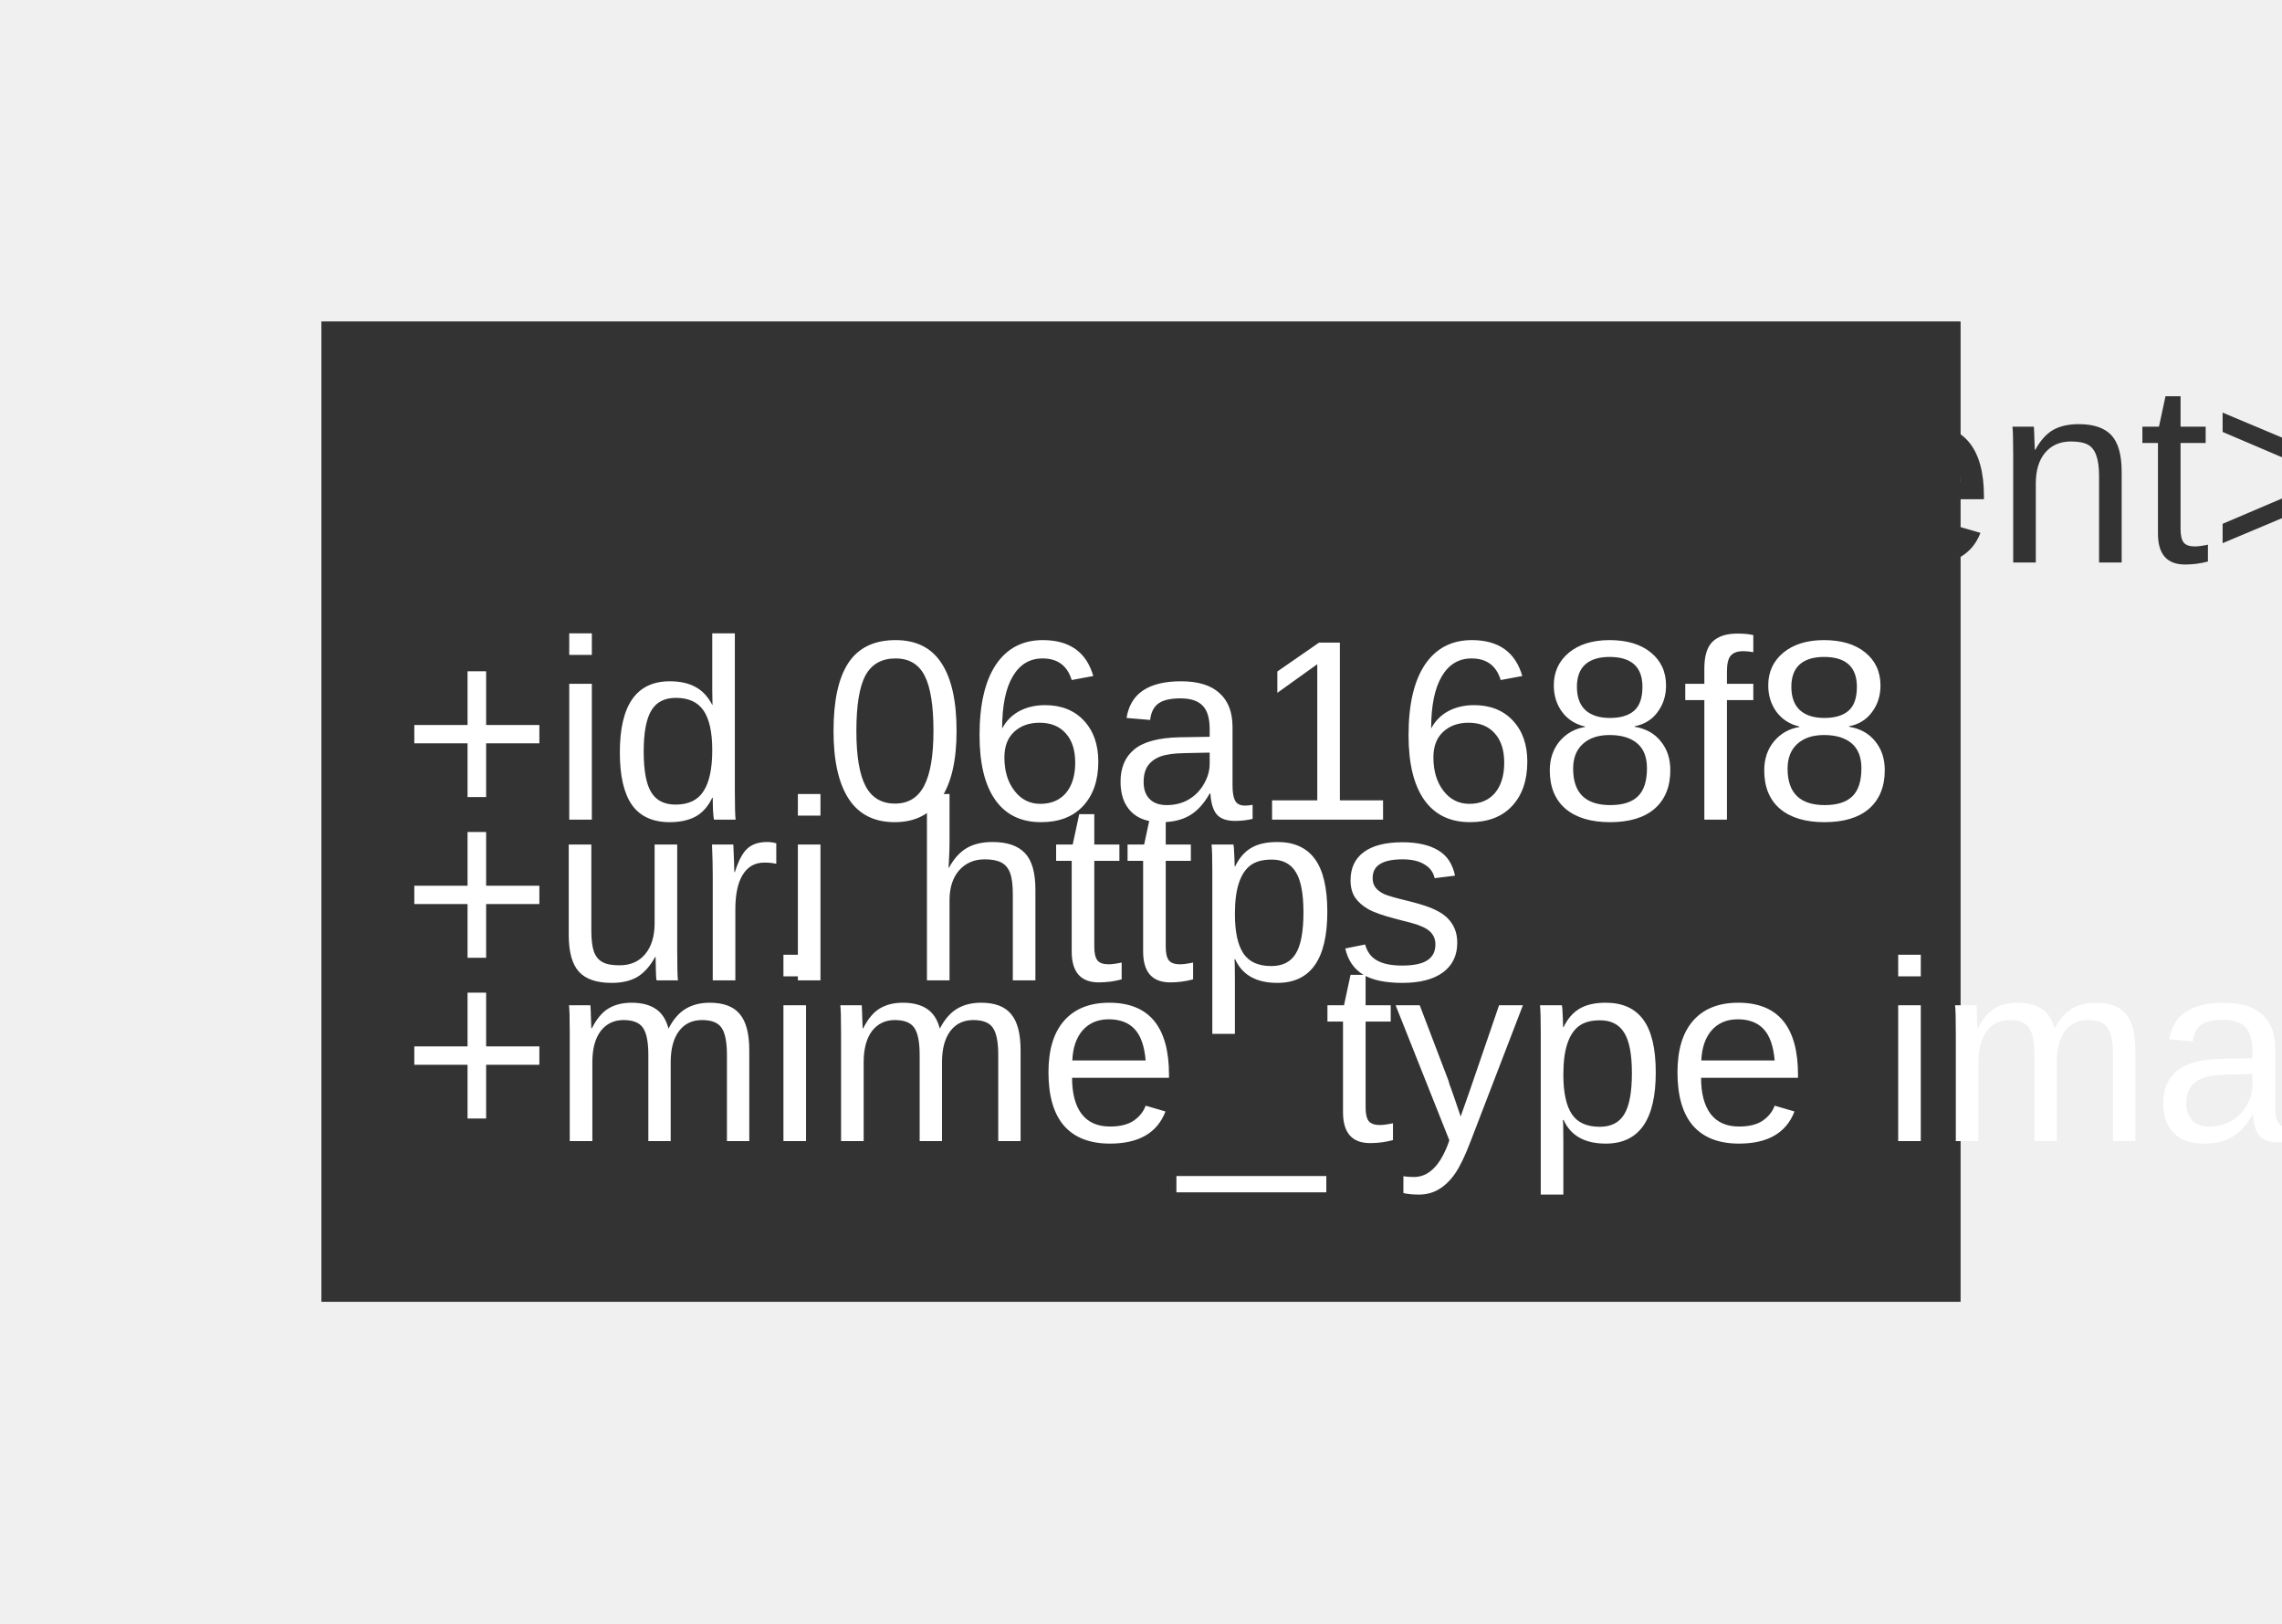
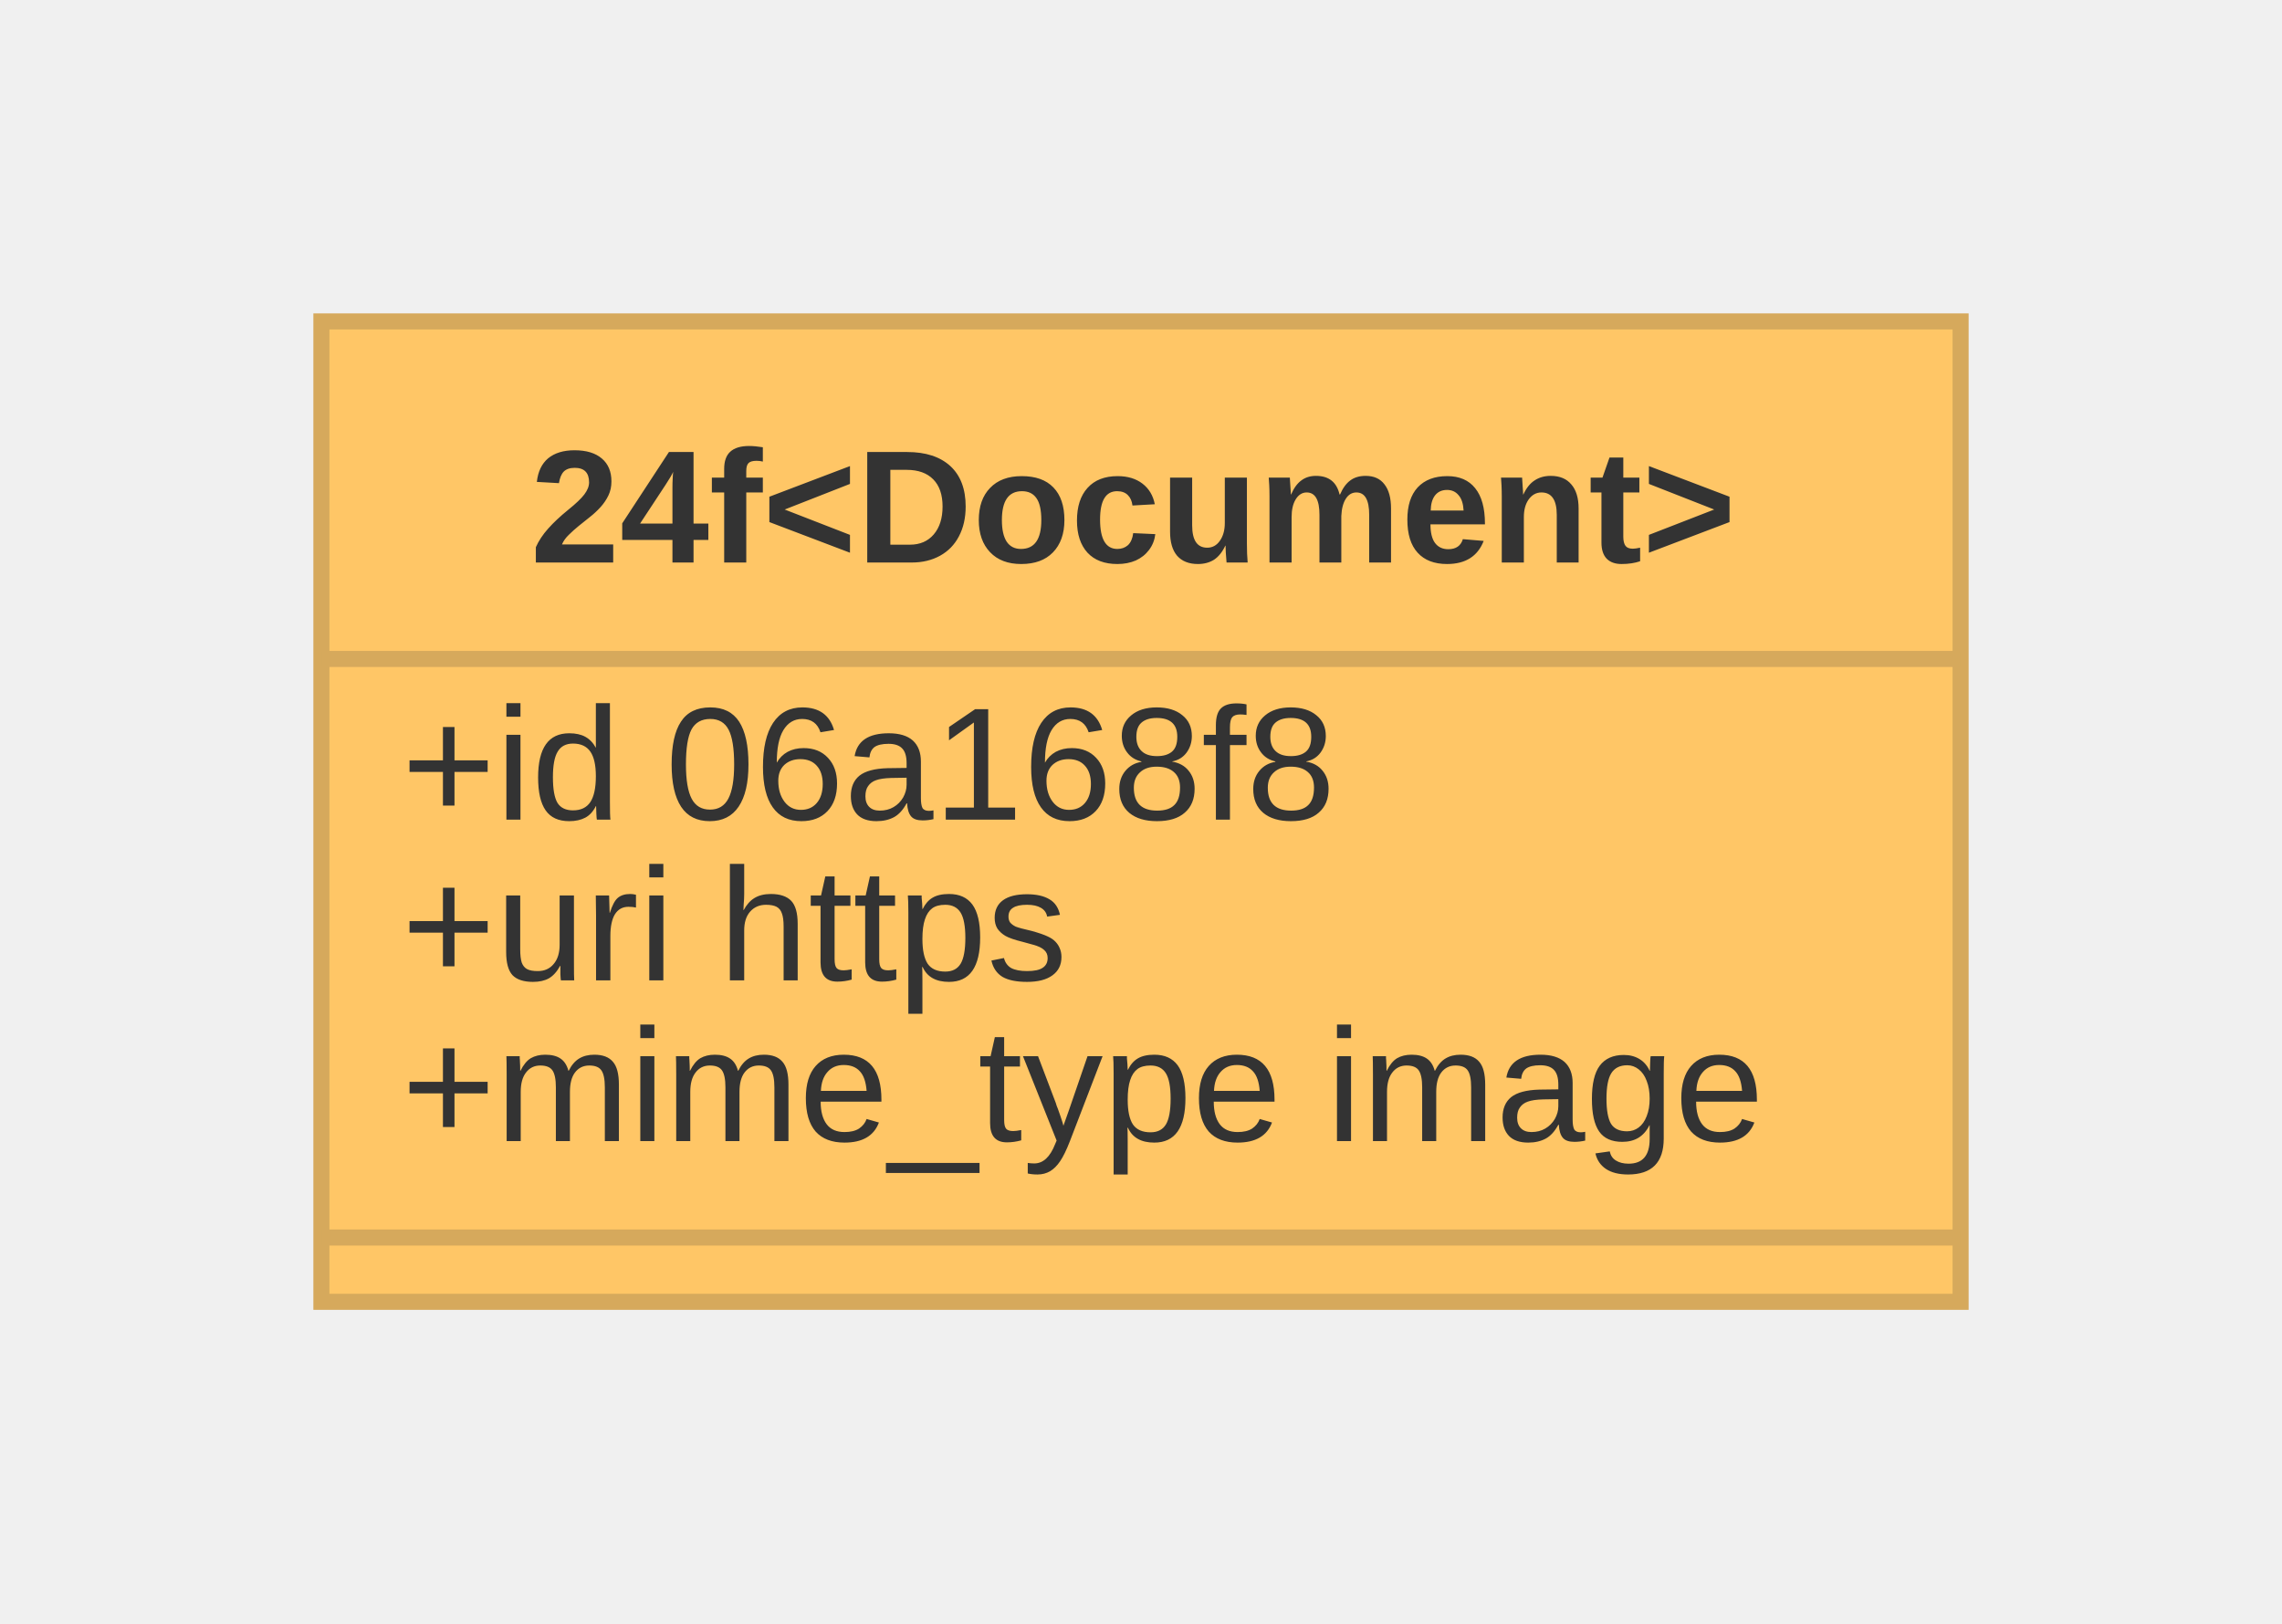
<svg xmlns="http://www.w3.org/2000/svg" id="mermaid-svg" width="100%" height="101" style="max-width: 142px;" viewBox="-20 -20 142 101">
-   <style>#mermaid-svg{font-family:"trebuchet ms",verdana,arial,sans-serif;font-size:16px;fill:#333;}#mermaid-svg
-         .error-icon{fill:hsl(217.647,100%,75%);}#mermaid-svg
-         .error-text{fill:rgb(63.75,63.75,63.75);stroke:rgb(63.75,63.75,63.75);}#mermaid-svg
-         .edge-thickness-normal{stroke-width:2px;}#mermaid-svg .edge-thickness-thick{stroke-width:3.5px;}#mermaid-svg
-         .edge-pattern-solid{stroke-dasharray:0;}#mermaid-svg .edge-pattern-dashed{stroke-dasharray:3;}#mermaid-svg
-         .edge-pattern-dotted{stroke-dasharray:2;}#mermaid-svg .marker{fill:#0b0b0b;stroke:#0b0b0b;}#mermaid-svg
-         .marker.cross{stroke:#0b0b0b;}#mermaid-svg svg{font-family:"trebuchet
-         ms",verdana,arial,sans-serif;font-size:16px;}#mermaid-svg g.classGroup
-         text{fill:hsl(37.647,60%,60%);fill:#333;stroke:none;font-family:"trebuchet
-         ms",verdana,arial,sans-serif;font-size:10px;}#mermaid-svg g.classGroup text
-         .title{font-weight:bolder;}#mermaid-svg .classTitle{font-weight:bolder;}#mermaid-svg .node rect,#mermaid-svg
-         .node circle,#mermaid-svg .node ellipse,#mermaid-svg .node polygon,#mermaid-svg .node
-         path{fill:#FFC666;stroke:hsl(37.647,60%,60%);stroke-width:1px;}#mermaid-svg
-         .divider{stroke:hsl(37.647,60%,60%);stroke:1;}#mermaid-svg g.clickable{cursor:pointer;}#mermaid-svg
-         g.classGroup rect{fill:#FFC666;stroke:hsl(37.647,60%,60%);}#mermaid-svg g.classGroup
-         line{stroke:hsl(37.647,60%,60%);stroke-width:1;}#mermaid-svg .classLabel
-         .box{stroke:none;stroke-width:0;fill:#FFC666;opacity:0.5;}#mermaid-svg .classLabel
-         .label{fill:hsl(37.647,60%,60%);font-size:10px;}#mermaid-svg
-         .relation{stroke:#0b0b0b;stroke-width:1;fill:none;}#mermaid-svg .dashed-line{stroke-dasharray:3;}#mermaid-svg
-         #compositionStart,#mermaid-svg .composition{fill:#0b0b0b !important;stroke:#0b0b0b
-         !important;stroke-width:1;}#mermaid-svg #compositionEnd,#mermaid-svg .composition{fill:#0b0b0b
-         !important;stroke:#0b0b0b !important;stroke-width:1;}#mermaid-svg #dependencyStart,#mermaid-svg
-         .dependency{fill:#0b0b0b !important;stroke:#0b0b0b !important;stroke-width:1;}#mermaid-svg
-         #dependencyStart,#mermaid-svg .dependency{fill:#0b0b0b !important;stroke:#0b0b0b
-         !important;stroke-width:1;}#mermaid-svg #extensionStart,#mermaid-svg .extension{fill:#0b0b0b
-         !important;stroke:#0b0b0b !important;stroke-width:1;}#mermaid-svg #extensionEnd,#mermaid-svg
-         .extension{fill:#0b0b0b !important;stroke:#0b0b0b !important;stroke-width:1;}#mermaid-svg
-         #aggregationStart,#mermaid-svg .aggregation{fill:#FFC666 !important;stroke:#0b0b0b
-         !important;stroke-width:1;}#mermaid-svg #aggregationEnd,#mermaid-svg .aggregation{fill:#FFC666
-         !important;stroke:#0b0b0b !important;stroke-width:1;}#mermaid-svg
-         .edgeTerminals{font-size:11px;}#mermaid-svg:root{--mermaid-font-family:"trebuchet
-         ms",verdana,arial,sans-serif;}#mermaid-svg class{fill:apa;}
-     </style>
+   <style>#mermaid-svg{font-family:"trebuchet ms",verdana,arial,sans-serif;font-size:16px;fill:#333;}#mermaid-svg .error-icon{fill:hsl(217.647,100%,75%);}#mermaid-svg .error-text{fill:rgb(63.75,63.75,63.75);stroke:rgb(63.75,63.75,63.75);}#mermaid-svg .edge-thickness-normal{stroke-width:2px;}#mermaid-svg .edge-thickness-thick{stroke-width:3.5px;}#mermaid-svg .edge-pattern-solid{stroke-dasharray:0;}#mermaid-svg .edge-pattern-dashed{stroke-dasharray:3;}#mermaid-svg .edge-pattern-dotted{stroke-dasharray:2;}#mermaid-svg .marker{fill:#0b0b0b;stroke:#0b0b0b;}#mermaid-svg .marker.cross{stroke:#0b0b0b;}#mermaid-svg svg{font-family:"trebuchet ms",verdana,arial,sans-serif;font-size:16px;}#mermaid-svg g.classGroup text{fill:hsl(37.647,60%,60%);fill:#333;stroke:none;font-family:"trebuchet ms",verdana,arial,sans-serif;font-size:10px;}#mermaid-svg g.classGroup text .title{font-weight:bolder;}#mermaid-svg .classTitle{font-weight:bolder;}#mermaid-svg .node rect,#mermaid-svg .node circle,#mermaid-svg .node ellipse,#mermaid-svg .node polygon,#mermaid-svg .node path{fill:#FFC666;stroke:hsl(37.647,60%,60%);stroke-width:1px;}#mermaid-svg .divider{stroke:hsl(37.647,60%,60%);stroke:1;}#mermaid-svg g.clickable{cursor:pointer;}#mermaid-svg g.classGroup rect{fill:#FFC666;stroke:hsl(37.647,60%,60%);}#mermaid-svg g.classGroup line{stroke:hsl(37.647,60%,60%);stroke-width:1;}#mermaid-svg .classLabel .box{stroke:none;stroke-width:0;fill:#FFC666;opacity:0.5;}#mermaid-svg .classLabel .label{fill:hsl(37.647,60%,60%);font-size:10px;}#mermaid-svg .relation{stroke:#0b0b0b;stroke-width:1;fill:none;}#mermaid-svg .dashed-line{stroke-dasharray:3;}#mermaid-svg #compositionStart,#mermaid-svg .composition{fill:#0b0b0b !important;stroke:#0b0b0b !important;stroke-width:1;}#mermaid-svg #compositionEnd,#mermaid-svg .composition{fill:#0b0b0b !important;stroke:#0b0b0b !important;stroke-width:1;}#mermaid-svg #dependencyStart,#mermaid-svg .dependency{fill:#0b0b0b !important;stroke:#0b0b0b !important;stroke-width:1;}#mermaid-svg #dependencyStart,#mermaid-svg .dependency{fill:#0b0b0b !important;stroke:#0b0b0b !important;stroke-width:1;}#mermaid-svg #extensionStart,#mermaid-svg .extension{fill:#0b0b0b !important;stroke:#0b0b0b !important;stroke-width:1;}#mermaid-svg #extensionEnd,#mermaid-svg .extension{fill:#0b0b0b !important;stroke:#0b0b0b !important;stroke-width:1;}#mermaid-svg #aggregationStart,#mermaid-svg .aggregation{fill:#FFC666 !important;stroke:#0b0b0b !important;stroke-width:1;}#mermaid-svg #aggregationEnd,#mermaid-svg .aggregation{fill:#FFC666 !important;stroke:#0b0b0b !important;stroke-width:1;}#mermaid-svg .edgeTerminals{font-size:11px;}#mermaid-svg:root{--mermaid-font-family:"trebuchet ms",verdana,arial,sans-serif;}#mermaid-svg class{fill:apa;}</style>
  <g />
  <defs>
    <marker id="extensionStart" class="extension" refX="0" refY="7" markerWidth="190" markerHeight="240" orient="auto">
      <path d="M 1,7 L18,13 V 1 Z" />
    </marker>
  </defs>
  <defs>
    <marker id="extensionEnd" refX="19" refY="7" markerWidth="20" markerHeight="28" orient="auto">
      <path d="M 1,1 V 13 L18,7 Z" />
    </marker>
  </defs>
  <defs>
    <marker id="compositionStart" class="extension" refX="0" refY="7" markerWidth="190" markerHeight="240" orient="auto">
      <path d="M 18,7 L9,13 L1,7 L9,1 Z" />
    </marker>
  </defs>
  <defs>
    <marker id="compositionEnd" refX="19" refY="7" markerWidth="20" markerHeight="28" orient="auto">
      <path d="M 18,7 L9,13 L1,7 L9,1 Z" />
    </marker>
  </defs>
  <defs>
    <marker id="aggregationStart" class="extension" refX="0" refY="7" markerWidth="190" markerHeight="240" orient="auto">
      <path d="M 18,7 L9,13 L1,7 L9,1 Z" />
    </marker>
  </defs>
  <defs>
    <marker id="aggregationEnd" refX="19" refY="7" markerWidth="20" markerHeight="28" orient="auto">
      <path d="M 18,7 L9,13 L1,7 L9,1 Z" />
    </marker>
  </defs>
  <defs>
    <marker id="dependencyStart" class="extension" refX="0" refY="7" markerWidth="190" markerHeight="240" orient="auto">
      <path d="M 5,7 L9,13 L1,7 L9,1 Z" />
    </marker>
  </defs>
  <defs>
    <marker id="dependencyEnd" refX="19" refY="7" markerWidth="20" markerHeight="28" orient="auto">
      <path d="M 18,7 L9,13 L14,7 L9,1 Z" />
    </marker>
  </defs>
  <g id="classid-24f-0" class="classGroup" transform="translate(0,0 )">
    <rect x="0" y="0" width="102" height="61" class=" " />
    <text y="15" x="0">
      <tspan class="title" x="13">24f&lt;Document&gt;</tspan>
    </text>
    <line x1="0" y1="21" y2="21" x2="102" />
    <text x="5" y="31" fill="white" class="classText">
      <tspan x="5">+id 06a168f8</tspan>
      <tspan x="5" dy="10">+uri https</tspan>
      <tspan x="5" dy="10">+mime_type image</tspan>
    </text>
    <line x1="0" y1="57" y2="57" x2="102" />
    <text x="5" y="72" fill="white" class="classText" />
  </g>
</svg>
